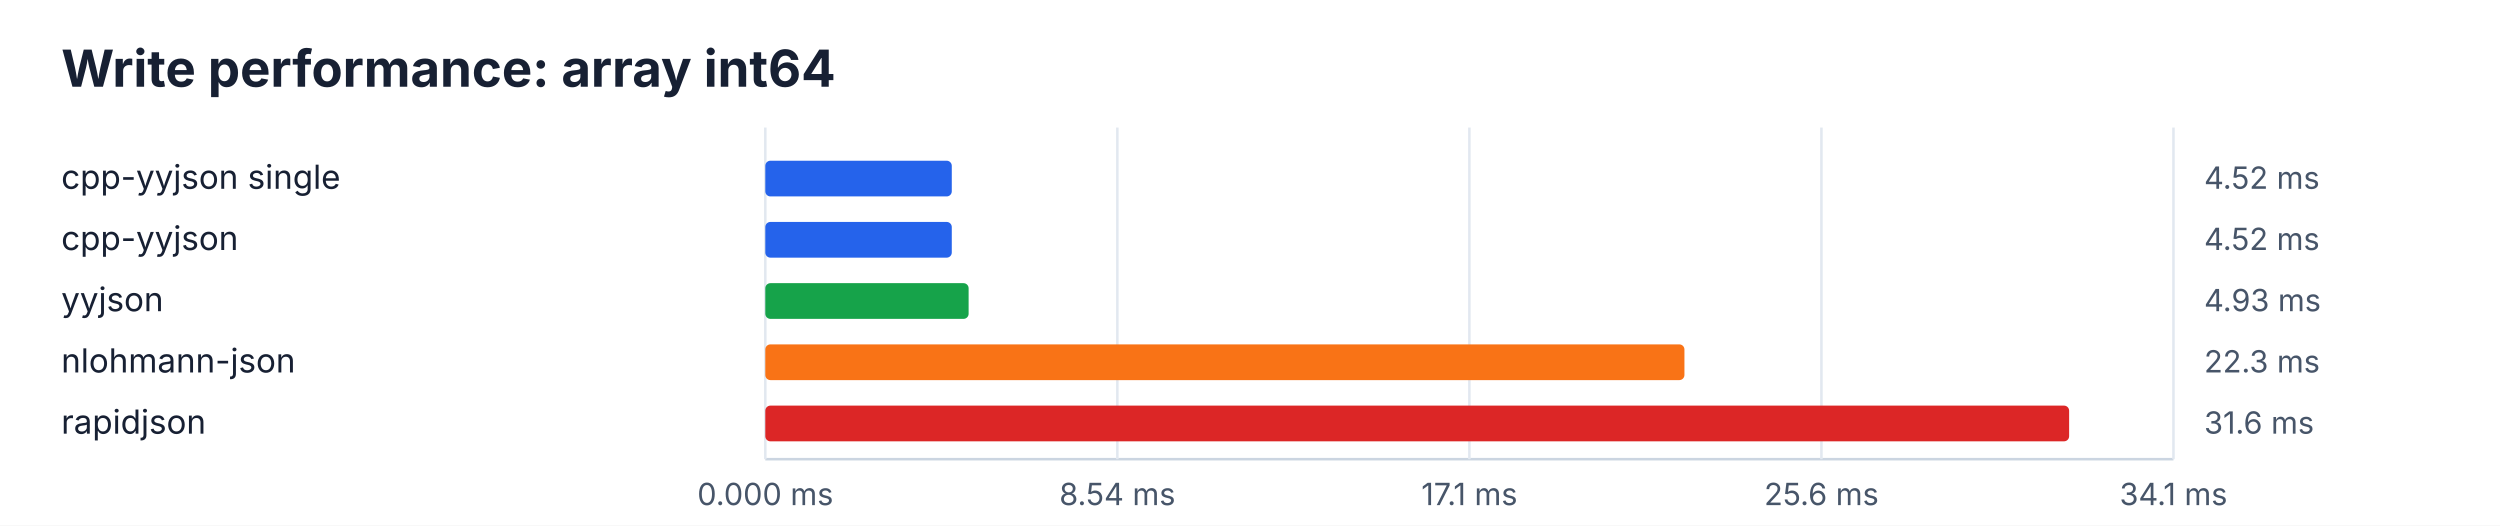
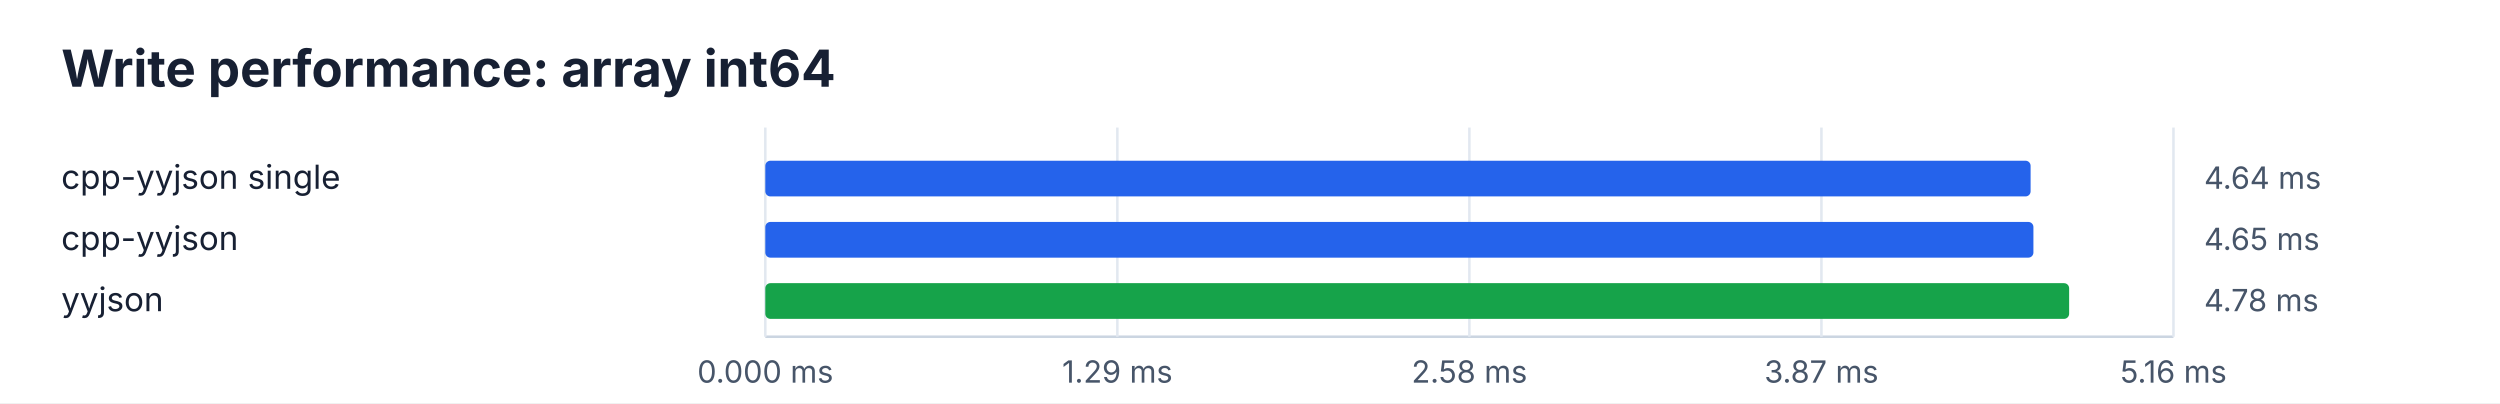
- <svg xmlns="http://www.w3.org/2000/svg" width="980" height="206" viewBox="0 0 980 206">
+ <svg xmlns="http://www.w3.org/2000/svg" width="980" height="158" viewBox="0 0 980 158">
  <rect width="100%" height="100%" fill="#ffffff" />
  <style>text{font-family:ui-sans-serif,system-ui,-apple-system,BlinkMacSystemFont,"Segoe UI",sans-serif;fill:#172033}.title{font-size:20px;font-weight:700}.heading{font-size:13px;font-weight:600;fill:#334155}.label{font-size:13px}.value{font-size:12px;fill:#475569}.axis{stroke:#cbd5e1;stroke-width:1}.grid{stroke:#e2e8f0;stroke-width:1}</style>
  <text x="24" y="34" class="title">Write performance: array int64</text>
-   <line x1="300" y1="180" x2="852" y2="180" class="axis" />
-   <line x1="300.0" y1="50" x2="300.0" y2="180" class="grid" />
-   <text x="300.0" y="198" class="value" text-anchor="middle">0.000 ms</text>
-   <line x1="438.0" y1="50" x2="438.0" y2="180" class="grid" />
-   <text x="438.0" y="198" class="value" text-anchor="middle">8.54 ms</text>
-   <line x1="576.0" y1="50" x2="576.0" y2="180" class="grid" />
-   <text x="576.0" y="198" class="value" text-anchor="middle">17.1 ms</text>
-   <line x1="714.0" y1="50" x2="714.0" y2="180" class="grid" />
-   <text x="714.0" y="198" class="value" text-anchor="middle">25.6 ms</text>
-   <line x1="852.0" y1="50" x2="852.0" y2="180" class="grid" />
-   <text x="852.0" y="198" class="value" text-anchor="middle">34.1 ms</text>
+   <line x1="300" y1="132" x2="852" y2="132" class="axis" />
+   <line x1="300.0" y1="50" x2="300.0" y2="132" class="grid" />
+   <text x="300.0" y="150" class="value" text-anchor="middle">0.000 ms</text>
+   <line x1="438.0" y1="50" x2="438.0" y2="132" class="grid" />
+   <text x="438.0" y="150" class="value" text-anchor="middle">1.29 ms</text>
+   <line x1="576.0" y1="50" x2="576.0" y2="132" class="grid" />
+   <text x="576.0" y="150" class="value" text-anchor="middle">2.58 ms</text>
+   <line x1="714.0" y1="50" x2="714.0" y2="132" class="grid" />
+   <text x="714.0" y="150" class="value" text-anchor="middle">3.87 ms</text>
+   <line x1="852.0" y1="50" x2="852.0" y2="132" class="grid" />
+   <text x="852.0" y="150" class="value" text-anchor="middle">5.16 ms</text>
  <text x="24" y="74" class="label">cpp-yyjson single</text>
-   <rect x="300" y="63" width="73.1" height="14" rx="2" fill="#2563eb" />
-   <text x="864" y="74" class="value">4.52 ms</text>
+   <rect x="300" y="63" width="496.0" height="14" rx="2" fill="#2563eb" />
+   <text x="864" y="74" class="value">4.64 ms</text>
  <text x="24" y="98" class="label">cpp-yyjson</text>
-   <rect x="300" y="87" width="73.1" height="14" rx="2" fill="#2563eb" />
-   <text x="864" y="98" class="value">4.52 ms</text>
+   <rect x="300" y="87" width="497.1" height="14" rx="2" fill="#2563eb" />
+   <text x="864" y="98" class="value">4.65 ms</text>
  <text x="24" y="122" class="label">yyjson</text>
-   <rect x="300" y="111" width="79.7" height="14" rx="2" fill="#16a34a" />
-   <text x="864" y="122" class="value">4.93 ms</text>
-   <text x="24" y="146" class="label">nlohmann-json</text>
-   <rect x="300" y="135" width="360.3" height="14" rx="2" fill="#f97316" />
-   <text x="864" y="146" class="value">22.3 ms</text>
-   <text x="24" y="170" class="label">rapidjson</text>
-   <rect x="300" y="159" width="511.1" height="14" rx="2" fill="#dc2626" />
-   <text x="864" y="170" class="value">31.6 ms</text>
+   <rect x="300" y="111" width="511.1" height="14" rx="2" fill="#16a34a" />
+   <text x="864" y="122" class="value">4.78 ms</text>
</svg>
